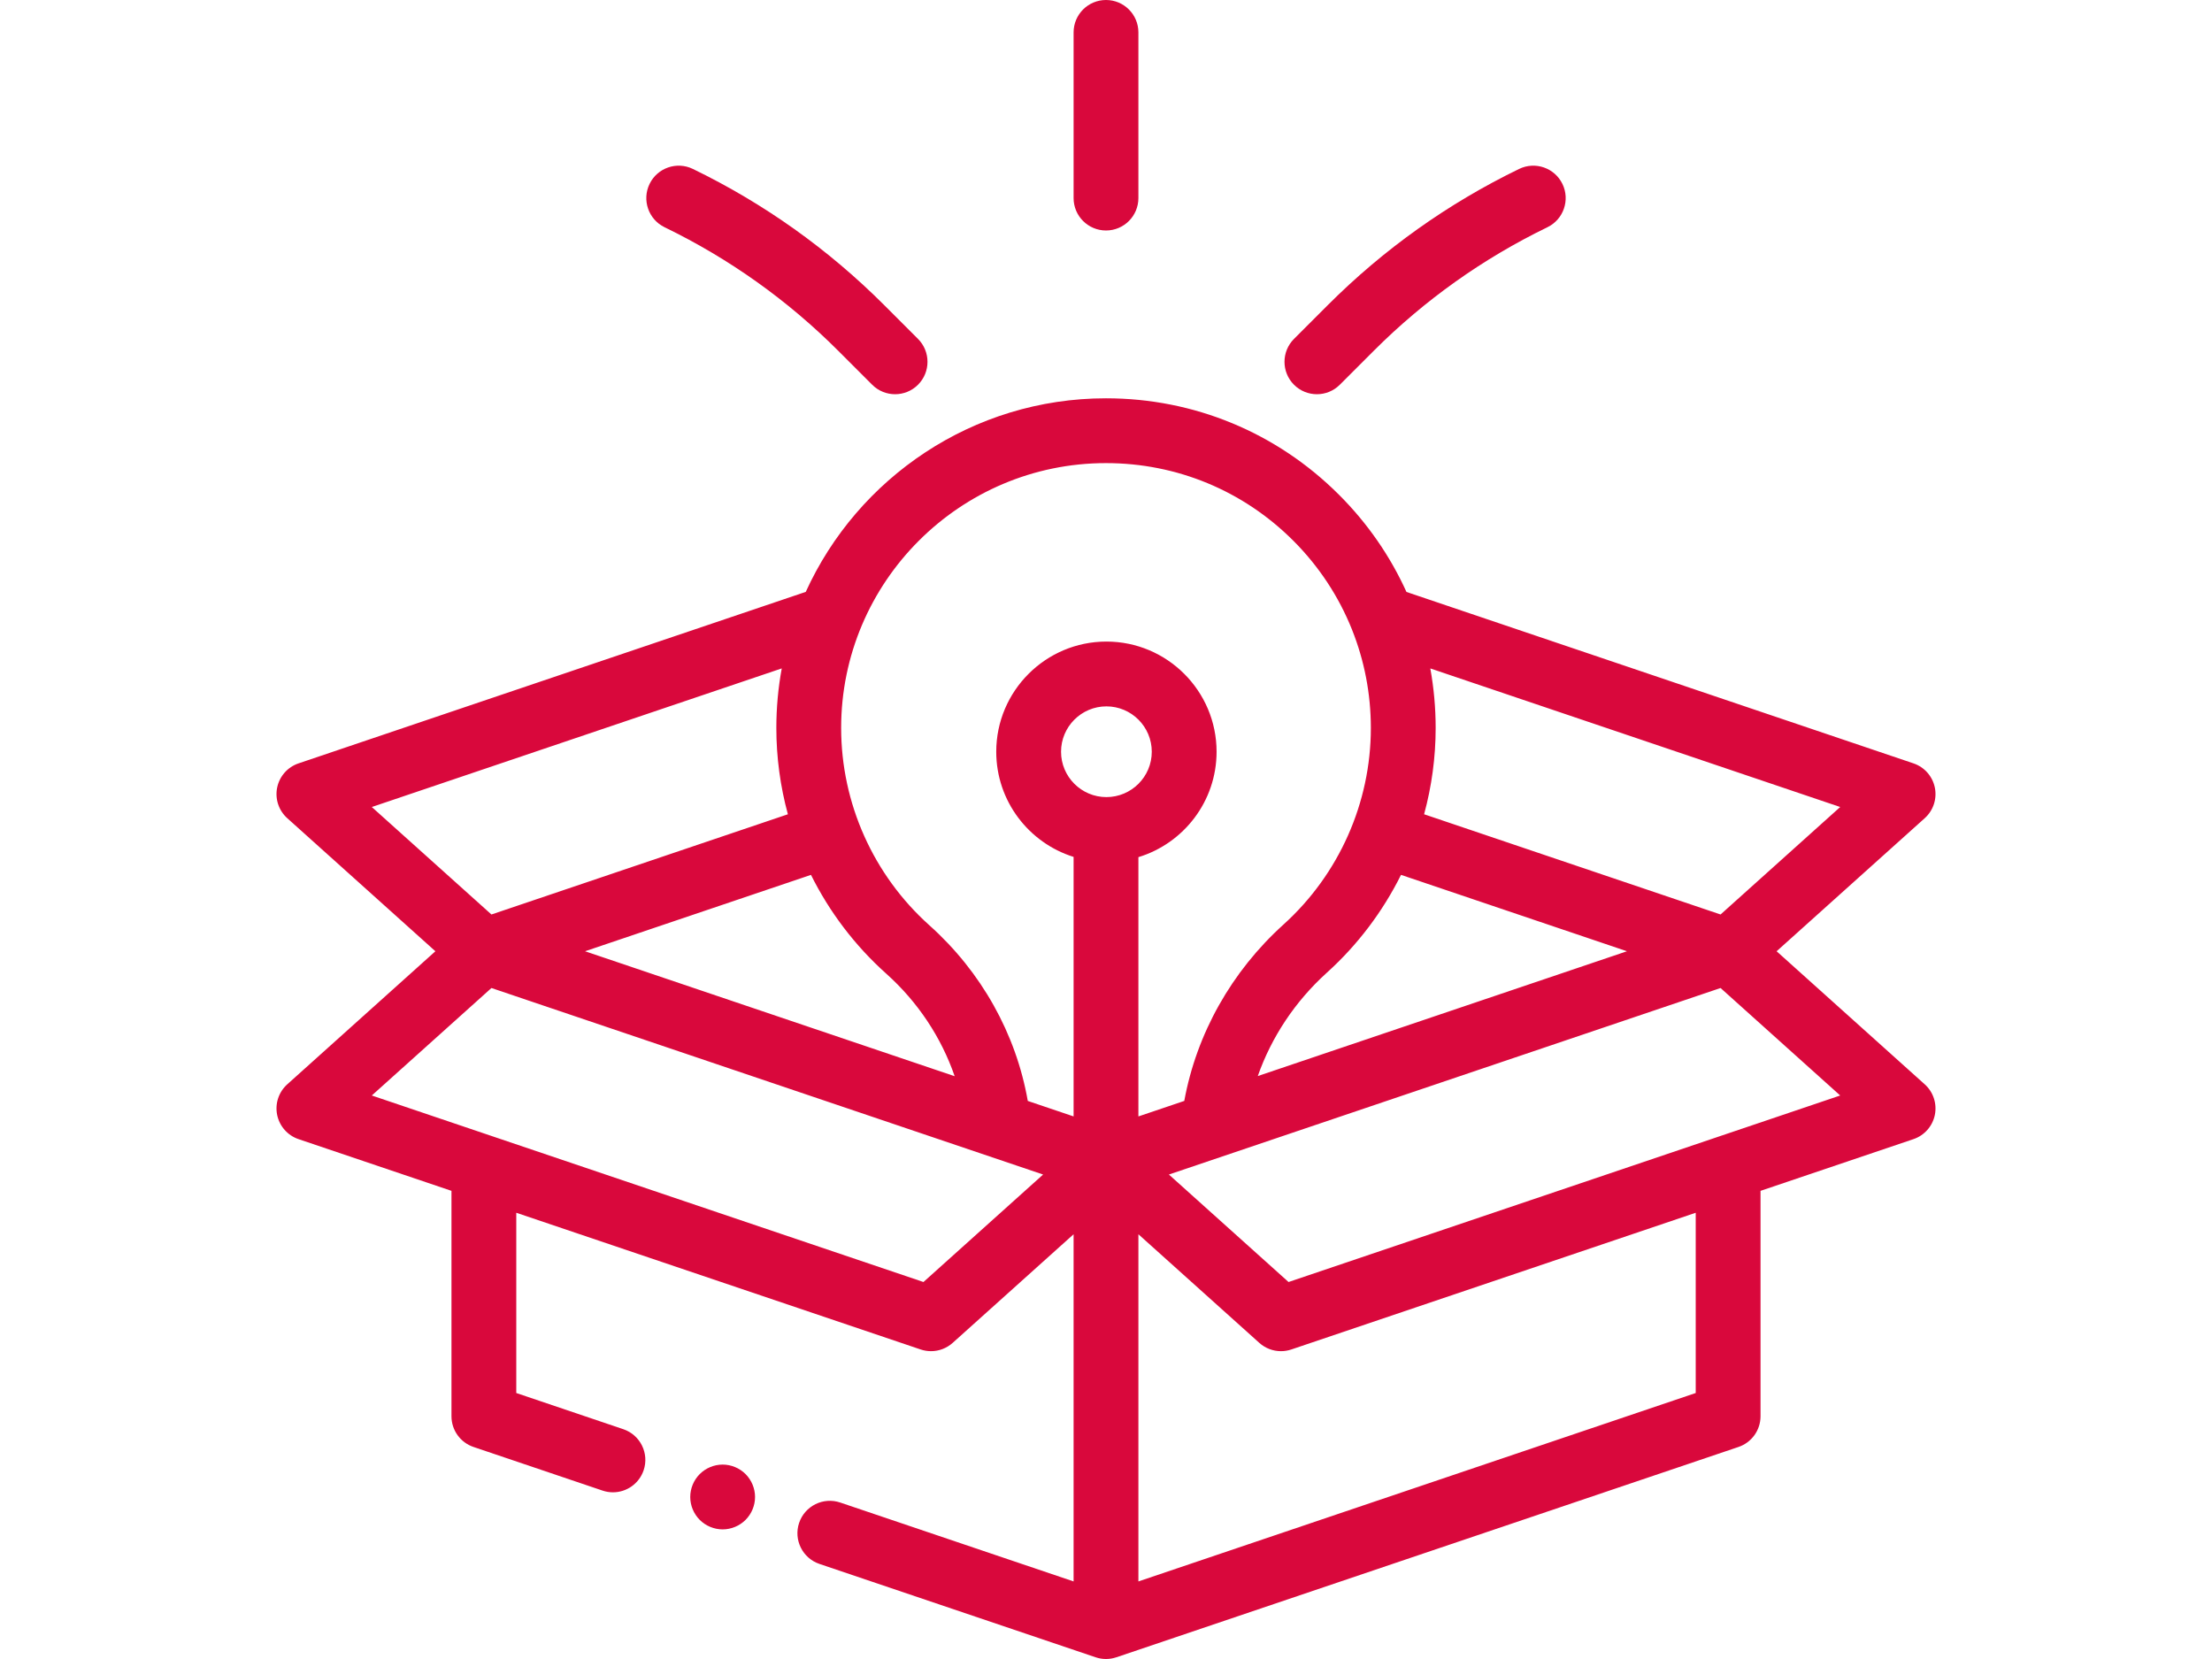
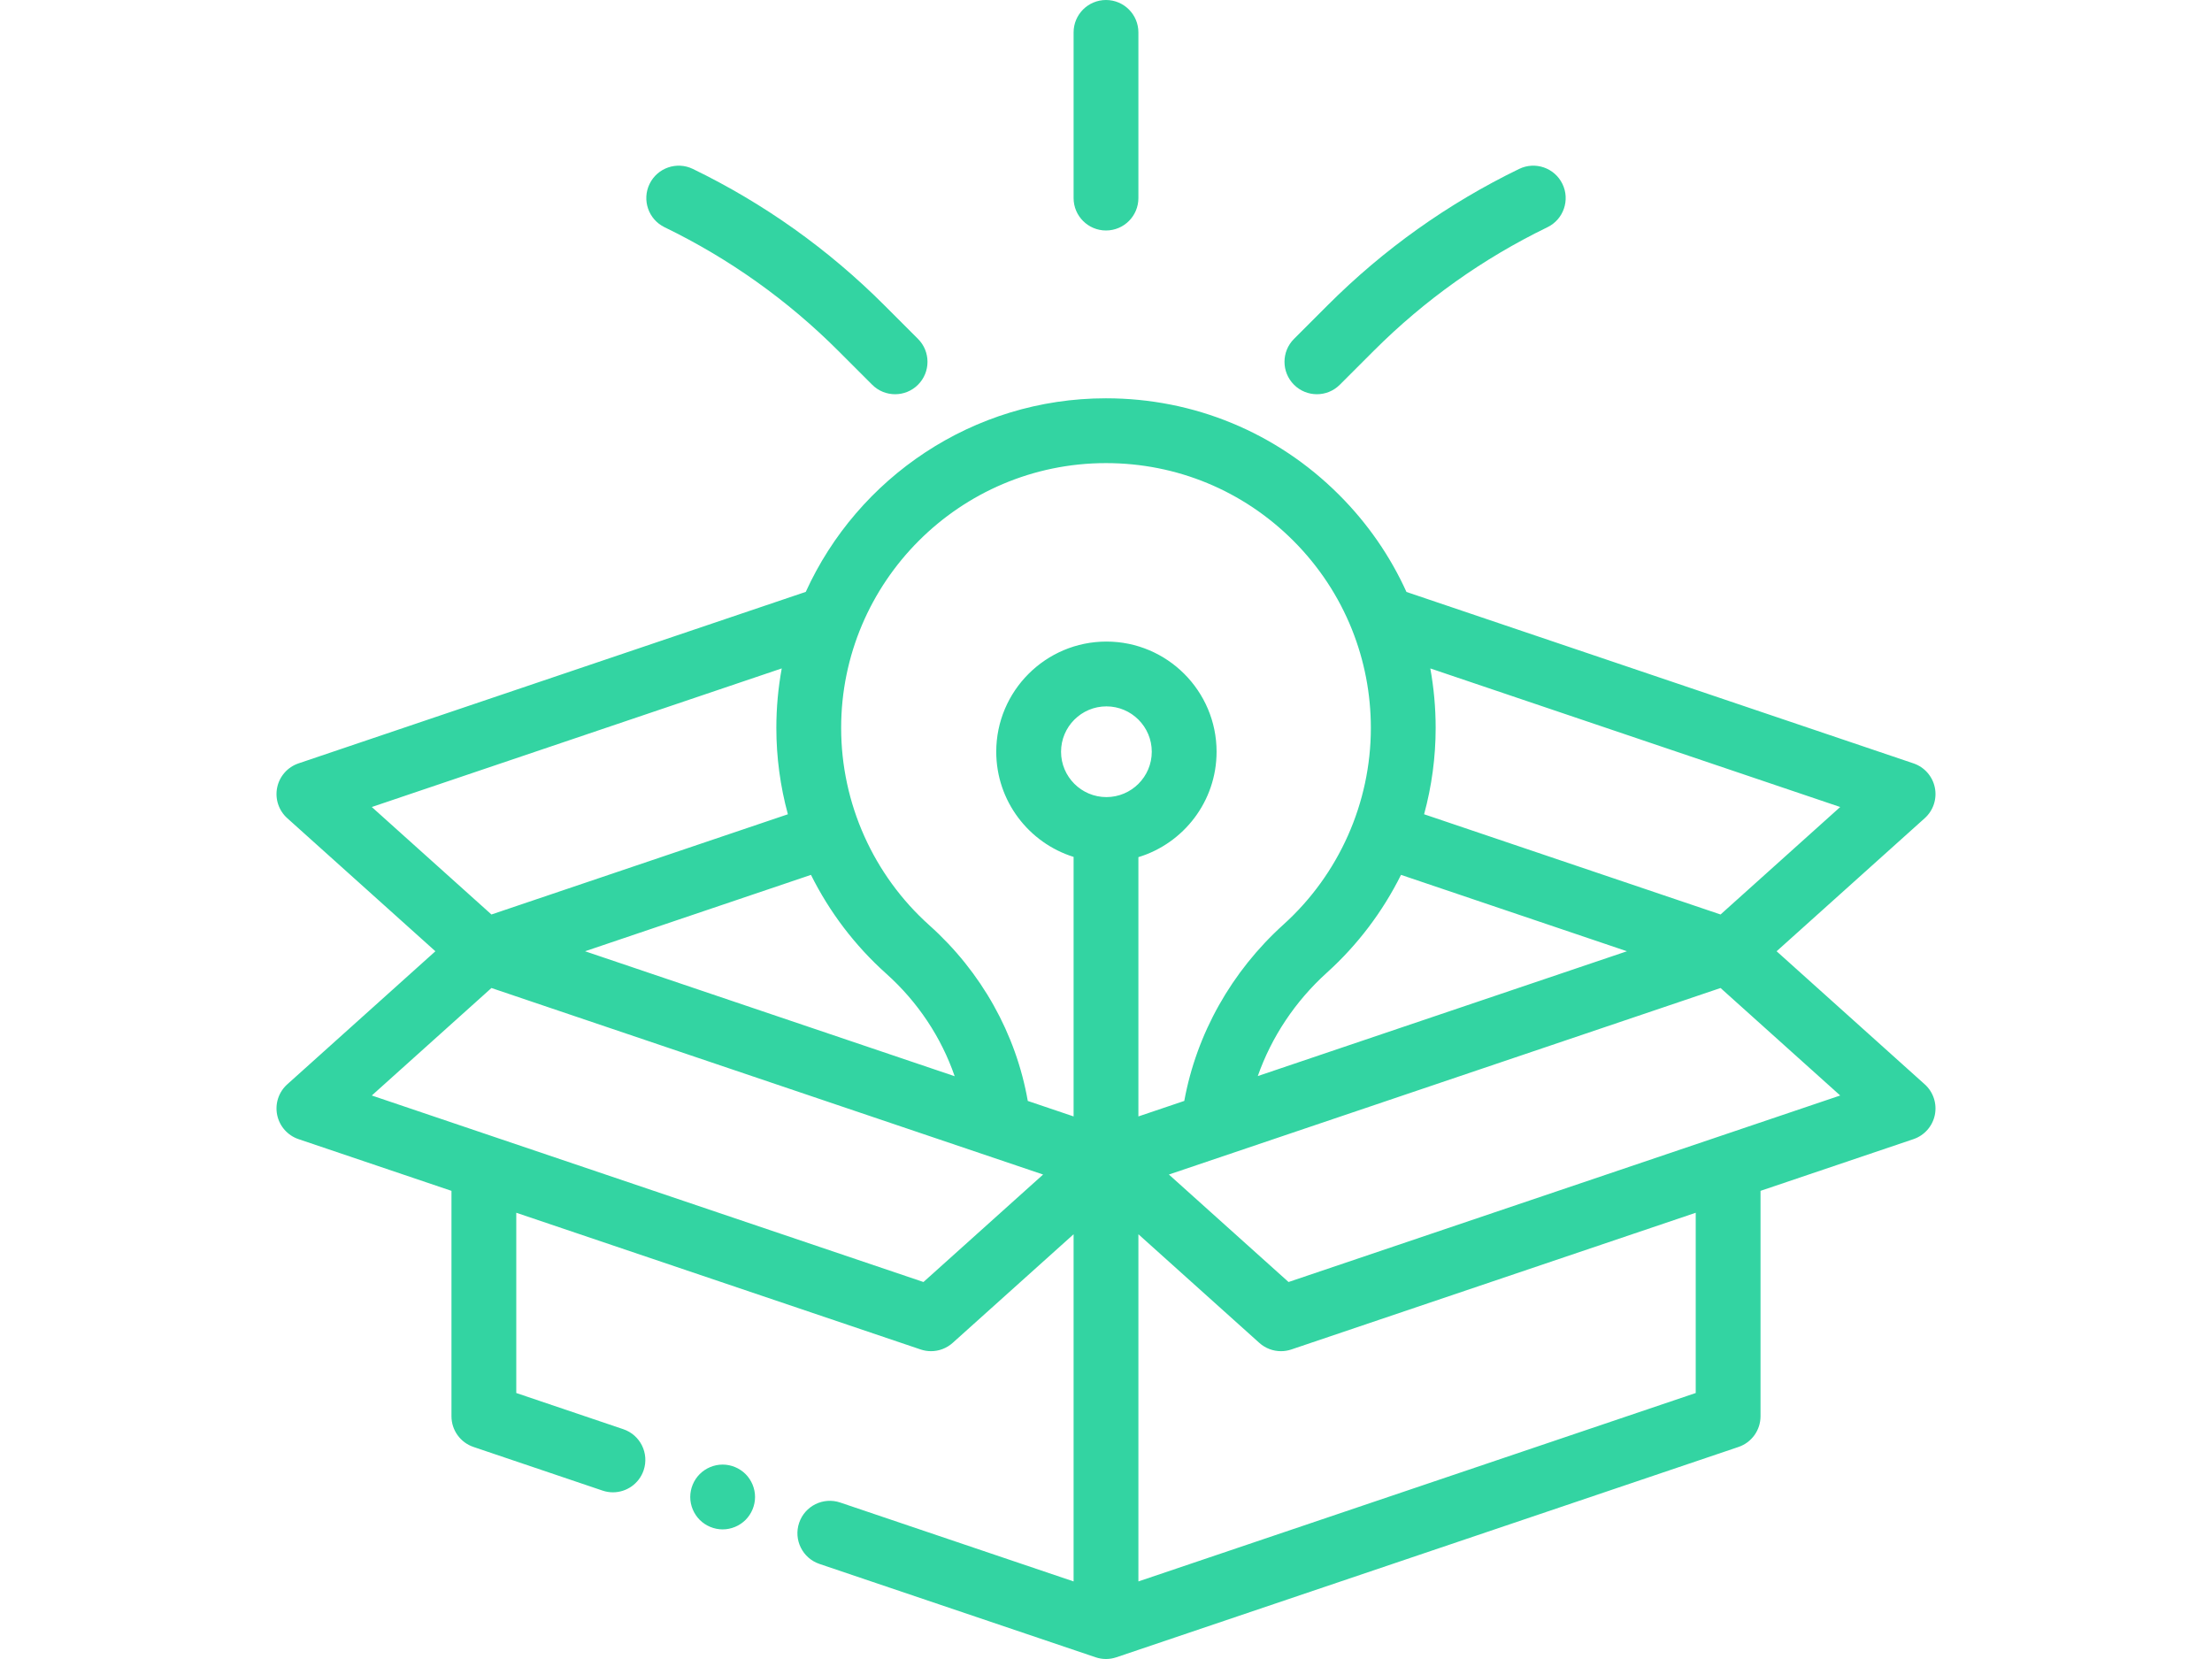
<svg xmlns="http://www.w3.org/2000/svg" version="1.1" id="Layer_1" x="0px" y="0px" width="1600px" height="1200px" viewBox="0 0 1600 1200" enable-background="new 0 0 1600 1200" xml:space="preserve">
  <g id="XMLID_1357_">
    <g id="XMLID_267_">
-       <path id="XMLID_268_" fill="#D9083C" d="M522.71,1059.373c-6.164,0-12.211,2.505-16.57,6.867    c-4.359,4.359-6.867,10.406-6.867,16.57s2.508,12.211,6.867,16.568c4.359,4.359,10.406,6.87,16.57,6.87s12.211-2.508,16.57-6.87    c4.359-4.357,6.867-10.404,6.867-16.568s-2.508-12.211-6.867-16.57C534.921,1061.881,528.874,1059.373,522.71,1059.373z" />
-       <path id="XMLID_291_" fill="#D9083C" d="M1392.224,784.327l-107.154-96.26l107.154-96.26c6.197-5.566,8.972-14.002,7.294-22.16    c-1.678-8.156-7.561-14.81-15.45-17.48l-366.733-123.989c-11.707-25.833-28.094-49.612-48.755-70.263    c-45.037-45.021-104.901-69.813-168.581-69.813c-0.028,0-0.059,0-0.087,0c-96.358,0.035-179.54,57.539-217.08,140.015    L215.933,552.17c-7.891,2.667-13.772,9.321-15.45,17.48c-1.678,8.159,1.099,16.594,7.294,22.16l107.154,96.26l-107.154,96.258    c-6.197,5.566-8.974,14.004-7.294,22.16s7.561,14.81,15.45,17.48l110.629,37.404v163.047c0,10.05,6.408,18.984,15.93,22.205    l93.358,31.566c2.491,0.839,5.02,1.24,7.509,1.24c9.773,0,18.898-6.164,22.2-15.938c4.146-12.262-2.435-25.563-14.698-29.712    l-77.426-26.177V877.217l292.492,98.89c2.454,0.83,4.987,1.233,7.505,1.233c5.698,0,11.297-2.079,15.666-6.002l87.462-78.567    v251.125l-168.815-57.077c-12.27-4.137-25.566,2.435-29.709,14.698c-4.146,12.262,2.435,25.563,14.698,29.712l199.76,67.537    c2.449,0.827,4.983,1.233,7.505,1.233c2.538,0,5.06-0.422,7.467-1.233c0.014-0.002,0.026,0.002,0.04-0.002l449.999-152.142    c9.523-3.22,15.93-12.155,15.93-22.205V861.369l110.632-37.404c7.891-2.669,13.772-9.323,15.45-17.48    C1401.195,798.329,1398.42,789.894,1392.224,784.327z M1013.392,632.814l163.427,55.251l-267.032,90.283    c9.93-28.244,27.047-54.08,50.013-74.822C982.15,683.335,1000.223,659.265,1013.392,632.814z M1331.07,583.731l-86.543,77.742    l-214.434-72.497c5.489-20.18,8.358-41.161,8.358-62.423c0-14.602-1.319-28.997-3.87-43.064L1331.07,583.731z M799.931,334.98    c0.026,0,0.047,0,0.07,0c51.159,0,99.26,19.919,135.44,56.088c18.623,18.616,32.904,40.404,42.417,64.13    c0.035,0.091,0.07,0.183,0.105,0.274c8.909,22.315,13.613,46.333,13.613,71.083c0,54.08-23.037,105.904-63.199,142.186    c-37.631,33.991-62.871,78.996-71.758,127.584l-33.183,11.217V619.998c32.688-9.94,56.548-40.355,56.548-76.249    c0-43.941-35.747-79.687-79.687-79.687c-43.94,0-79.687,35.747-79.687,79.687c0,35.677,23.569,65.951,55.952,76.076V807.54    l-33.138-11.203c-8.501-48.501-33.539-93.354-71.13-126.996c-40.589-36.321-63.869-88.366-63.869-142.786    C608.423,420.958,694.331,335.017,799.931,334.98z M800.297,576.561c-18.094,0-32.812-14.719-32.812-32.812    c0-18.094,14.719-32.812,32.812-32.812c18.094,0,32.812,14.719,32.812,32.812C833.109,561.843,818.39,576.561,800.297,576.561z     M641.037,704.277c22.861,20.459,39.823,46.094,49.502,74.182l-267.358-90.391l163.418-55.249    C599.93,659.591,618.291,683.921,641.037,704.277z M565.458,483.477c-2.562,13.978-3.909,28.373-3.909,43.08    c0,21.272,2.862,42.251,8.346,62.426l-214.422,72.492l-86.543-77.742L565.458,483.477z M667.966,927.315L268.93,792.402    l86.543-77.744L754.509,849.57L667.966,927.315z M1226.561,1007.602l-403.124,136.291V892.77l87.462,78.572    c4.366,3.923,9.968,6.002,15.666,6.002c2.515,0,5.048-0.406,7.505-1.233l292.492-98.892V1007.602z M932.034,927.315    l-86.543-77.744l399.037-134.913l86.543,77.744L932.034,927.315z" />
-       <path id="XMLID_507_" fill="#D9083C" d="M952.551,285.156c5.998,0,11.998-2.29,16.573-6.865l24.478-24.476    c36.703-36.703,78.991-66.797,125.69-89.449c11.646-5.648,16.507-19.671,10.859-31.317s-19.669-16.509-31.317-10.859    c-51.415,24.937-97.973,58.071-138.379,98.479l-24.476,24.476c-9.152,9.152-9.155,23.993,0,33.145    C940.556,282.869,946.553,285.156,952.551,285.156z" />
-       <path id="XMLID_508_" fill="#D9083C" d="M480.706,164.367c46.701,22.652,88.99,52.746,125.693,89.449l24.476,24.476    c4.577,4.577,10.575,6.865,16.573,6.865s11.998-2.29,16.573-6.865c9.152-9.152,9.152-23.993,0-33.145l-24.476-24.476    c-40.409-40.409-86.965-73.54-138.379-98.479c-11.646-5.648-25.666-0.785-31.317,10.859    C464.199,144.698,469.06,158.718,480.706,164.367z" />
-       <path id="XMLID_509_" fill="#D9083C" d="M799.999,166.718c12.945,0,23.437-10.493,23.437-23.437V23.437    C823.436,10.493,812.943,0,799.999,0s-23.437,10.493-23.437,23.437v119.84C776.561,156.225,787.054,166.718,799.999,166.718z" />
+       <path id="XMLID_268_" fill="#33d4a2" d="M522.71,1059.373c-6.164,0-12.211,2.505-16.57,6.867    c-4.359,4.359-6.867,10.406-6.867,16.57s2.508,12.211,6.867,16.568c4.359,4.359,10.406,6.87,16.57,6.87s12.211-2.508,16.57-6.87    c4.359-4.357,6.867-10.404,6.867-16.568s-2.508-12.211-6.867-16.57C534.921,1061.881,528.874,1059.373,522.71,1059.373z" />
+       <path id="XMLID_291_" fill="#33d4a2" d="M1392.224,784.327l-107.154-96.26l107.154-96.26c6.197-5.566,8.972-14.002,7.294-22.16    c-1.678-8.156-7.561-14.81-15.45-17.48l-366.733-123.989c-11.707-25.833-28.094-49.612-48.755-70.263    c-45.037-45.021-104.901-69.813-168.581-69.813c-0.028,0-0.059,0-0.087,0c-96.358,0.035-179.54,57.539-217.08,140.015    L215.933,552.17c-7.891,2.667-13.772,9.321-15.45,17.48c-1.678,8.159,1.099,16.594,7.294,22.16l107.154,96.26l-107.154,96.258    c-6.197,5.566-8.974,14.004-7.294,22.16s7.561,14.81,15.45,17.48l110.629,37.404v163.047c0,10.05,6.408,18.984,15.93,22.205    l93.358,31.566c2.491,0.839,5.02,1.24,7.509,1.24c9.773,0,18.898-6.164,22.2-15.938c4.146-12.262-2.435-25.563-14.698-29.712    l-77.426-26.177V877.217l292.492,98.89c2.454,0.83,4.987,1.233,7.505,1.233c5.698,0,11.297-2.079,15.666-6.002l87.462-78.567    v251.125l-168.815-57.077c-12.27-4.137-25.566,2.435-29.709,14.698c-4.146,12.262,2.435,25.563,14.698,29.712l199.76,67.537    c2.449,0.827,4.983,1.233,7.505,1.233c2.538,0,5.06-0.422,7.467-1.233c0.014-0.002,0.026,0.002,0.04-0.002l449.999-152.142    c9.523-3.22,15.93-12.155,15.93-22.205V861.369l110.632-37.404c7.891-2.669,13.772-9.323,15.45-17.48    C1401.195,798.329,1398.42,789.894,1392.224,784.327z M1013.392,632.814l163.427,55.251l-267.032,90.283    c9.93-28.244,27.047-54.08,50.013-74.822C982.15,683.335,1000.223,659.265,1013.392,632.814z M1331.07,583.731l-86.543,77.742    l-214.434-72.497c5.489-20.18,8.358-41.161,8.358-62.423c0-14.602-1.319-28.997-3.87-43.064L1331.07,583.731z M799.931,334.98    c0.026,0,0.047,0,0.07,0c51.159,0,99.26,19.919,135.44,56.088c18.623,18.616,32.904,40.404,42.417,64.13    c0.035,0.091,0.07,0.183,0.105,0.274c8.909,22.315,13.613,46.333,13.613,71.083c0,54.08-23.037,105.904-63.199,142.186    c-37.631,33.991-62.871,78.996-71.758,127.584l-33.183,11.217V619.998c32.688-9.94,56.548-40.355,56.548-76.249    c0-43.941-35.747-79.687-79.687-79.687c-43.94,0-79.687,35.747-79.687,79.687c0,35.677,23.569,65.951,55.952,76.076V807.54    l-33.138-11.203c-8.501-48.501-33.539-93.354-71.13-126.996c-40.589-36.321-63.869-88.366-63.869-142.786    C608.423,420.958,694.331,335.017,799.931,334.98z M800.297,576.561c-18.094,0-32.812-14.719-32.812-32.812    c0-18.094,14.719-32.812,32.812-32.812c18.094,0,32.812,14.719,32.812,32.812C833.109,561.843,818.39,576.561,800.297,576.561z     M641.037,704.277c22.861,20.459,39.823,46.094,49.502,74.182l-267.358-90.391l163.418-55.249    C599.93,659.591,618.291,683.921,641.037,704.277z M565.458,483.477c-2.562,13.978-3.909,28.373-3.909,43.08    c0,21.272,2.862,42.251,8.346,62.426l-214.422,72.492l-86.543-77.742L565.458,483.477z M667.966,927.315L268.93,792.402    l86.543-77.744L754.509,849.57L667.966,927.315z M1226.561,1007.602l-403.124,136.291V892.77l87.462,78.572    c4.366,3.923,9.968,6.002,15.666,6.002c2.515,0,5.048-0.406,7.505-1.233l292.492-98.892V1007.602z M932.034,927.315    l-86.543-77.744l399.037-134.913l86.543,77.744L932.034,927.315z" />
+       <path id="XMLID_507_" fill="#33d4a2" d="M952.551,285.156c5.998,0,11.998-2.29,16.573-6.865l24.478-24.476    c36.703-36.703,78.991-66.797,125.69-89.449c11.646-5.648,16.507-19.671,10.859-31.317s-19.669-16.509-31.317-10.859    c-51.415,24.937-97.973,58.071-138.379,98.479l-24.476,24.476c-9.152,9.152-9.155,23.993,0,33.145    C940.556,282.869,946.553,285.156,952.551,285.156z" />
+       <path id="XMLID_508_" fill="#33d4a2" d="M480.706,164.367c46.701,22.652,88.99,52.746,125.693,89.449l24.476,24.476    c4.577,4.577,10.575,6.865,16.573,6.865s11.998-2.29,16.573-6.865c9.152-9.152,9.152-23.993,0-33.145l-24.476-24.476    c-40.409-40.409-86.965-73.54-138.379-98.479c-11.646-5.648-25.666-0.785-31.317,10.859    C464.199,144.698,469.06,158.718,480.706,164.367z" />
+       <path id="XMLID_509_" fill="#33d4a2" d="M799.999,166.718c12.945,0,23.437-10.493,23.437-23.437V23.437    C823.436,10.493,812.943,0,799.999,0s-23.437,10.493-23.437,23.437v119.84C776.561,156.225,787.054,166.718,799.999,166.718z" />
    </g>
  </g>
</svg>
